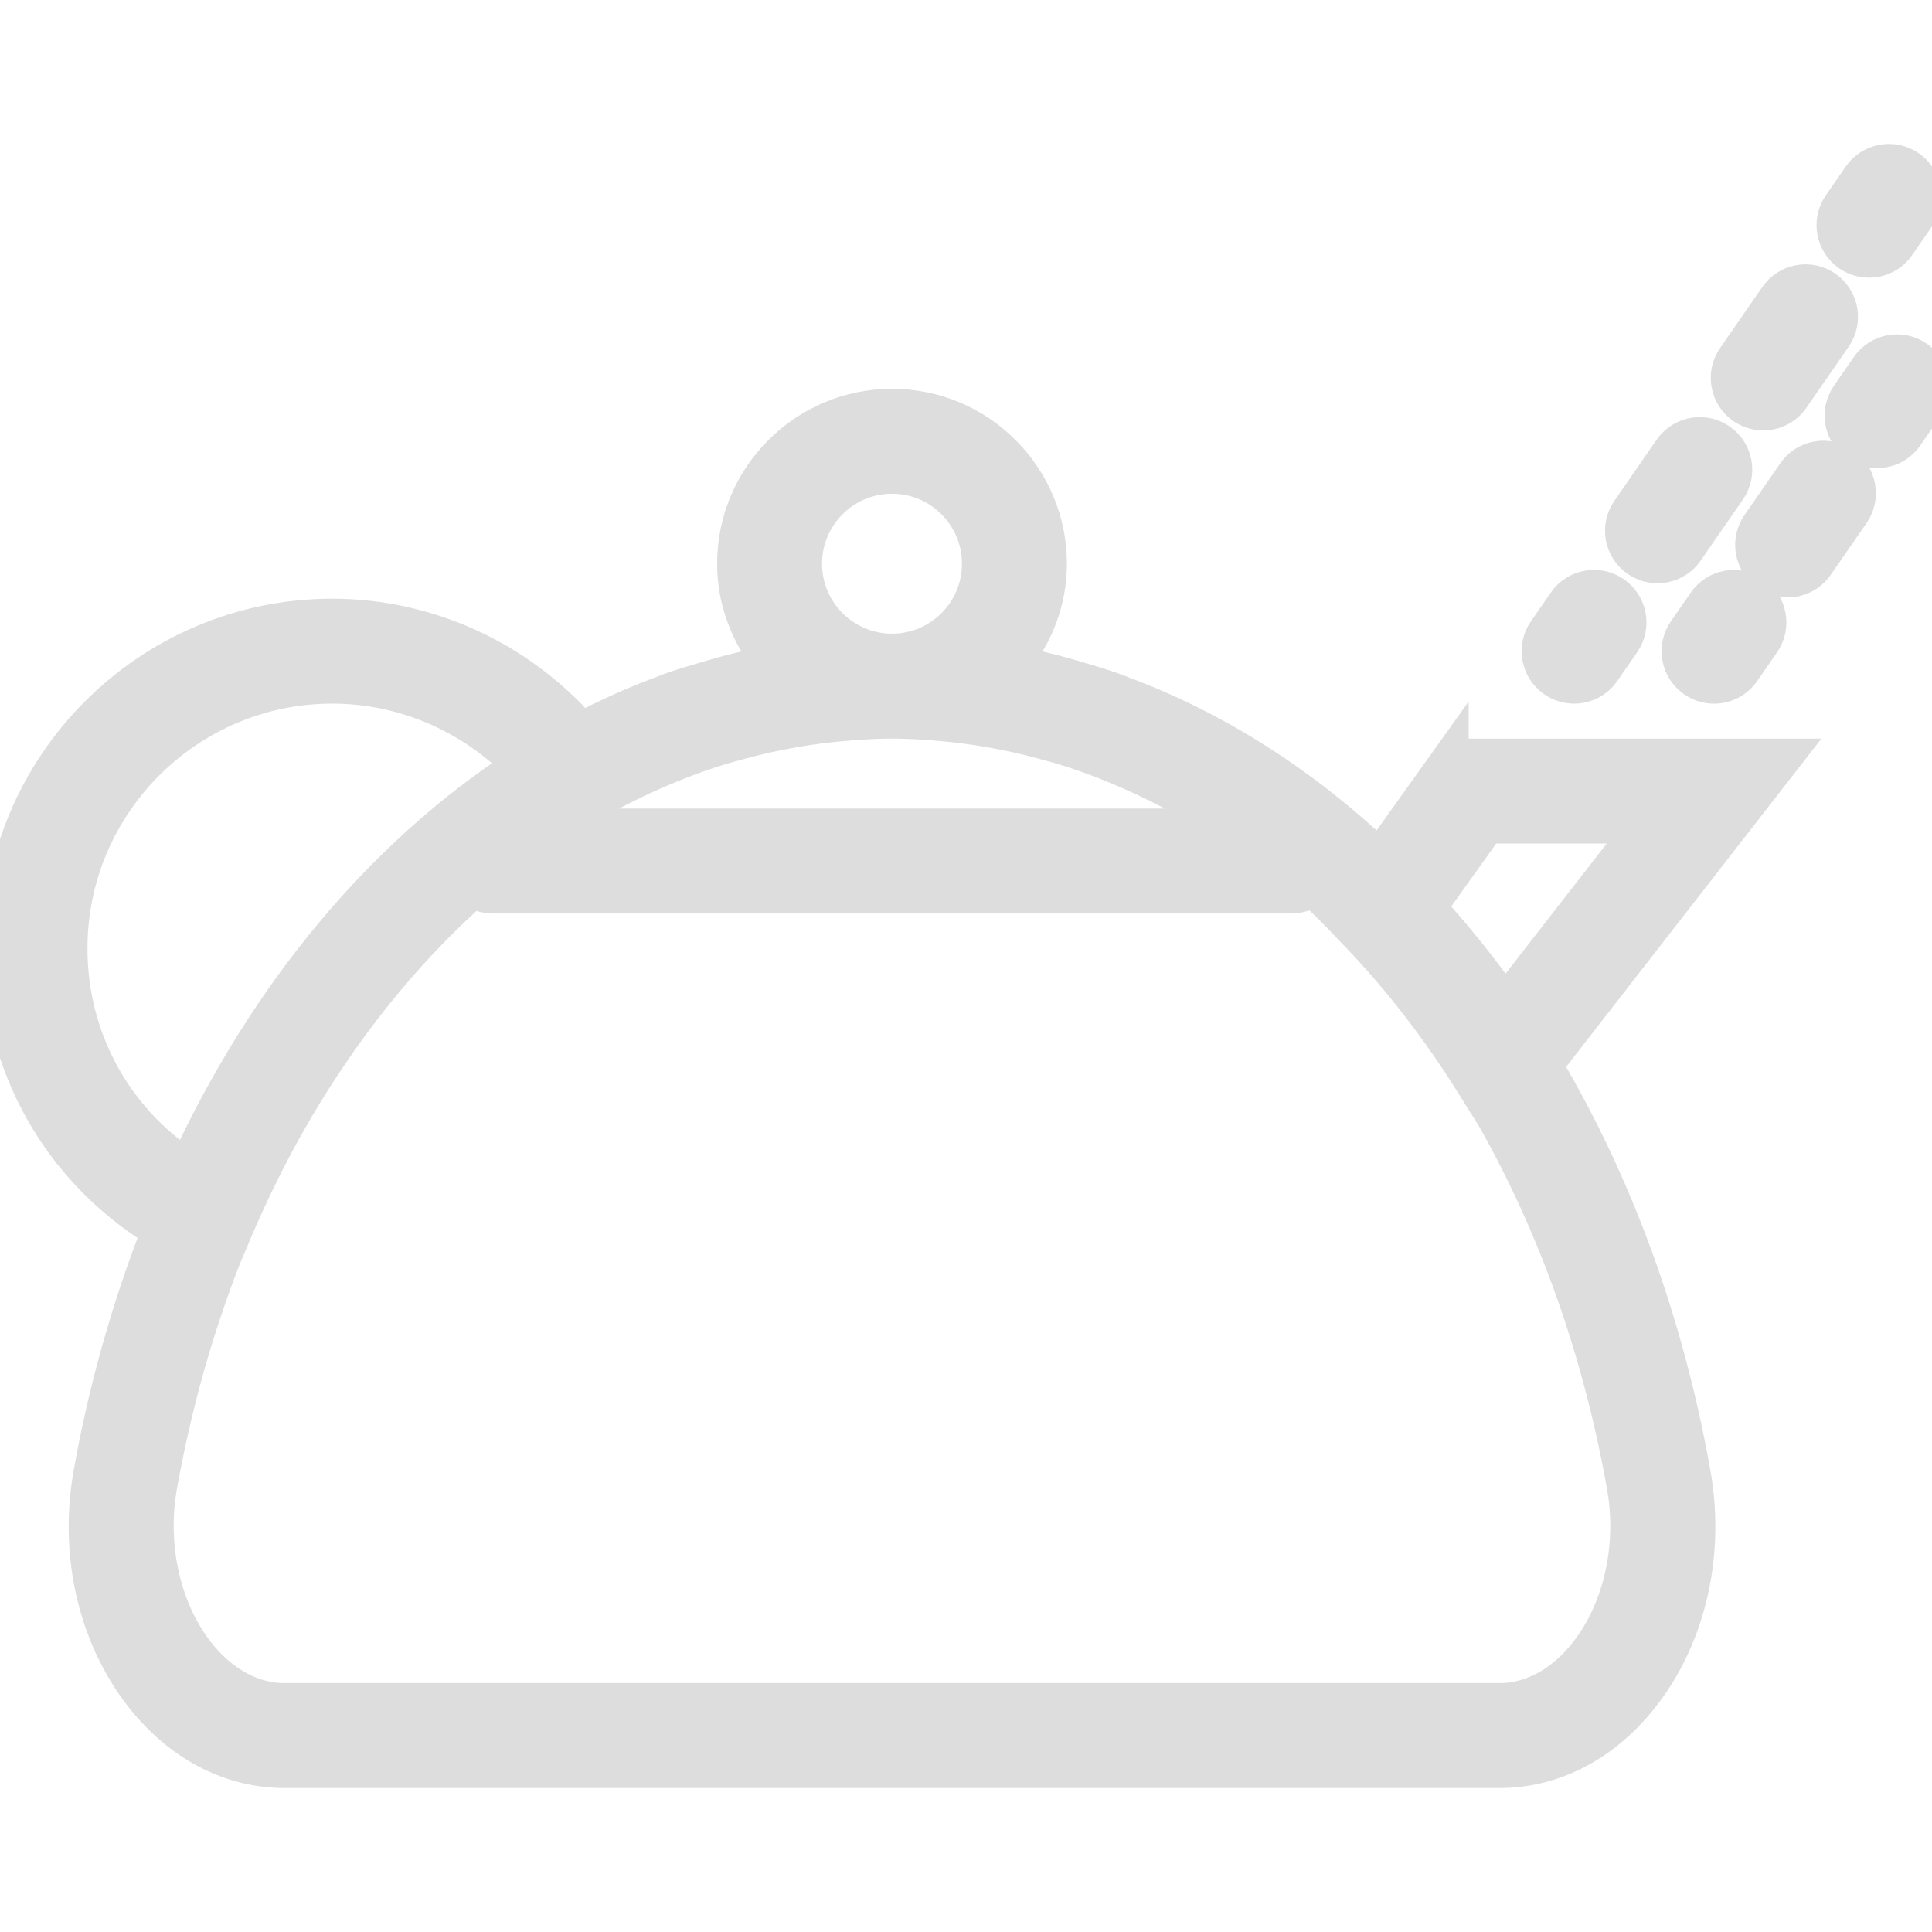
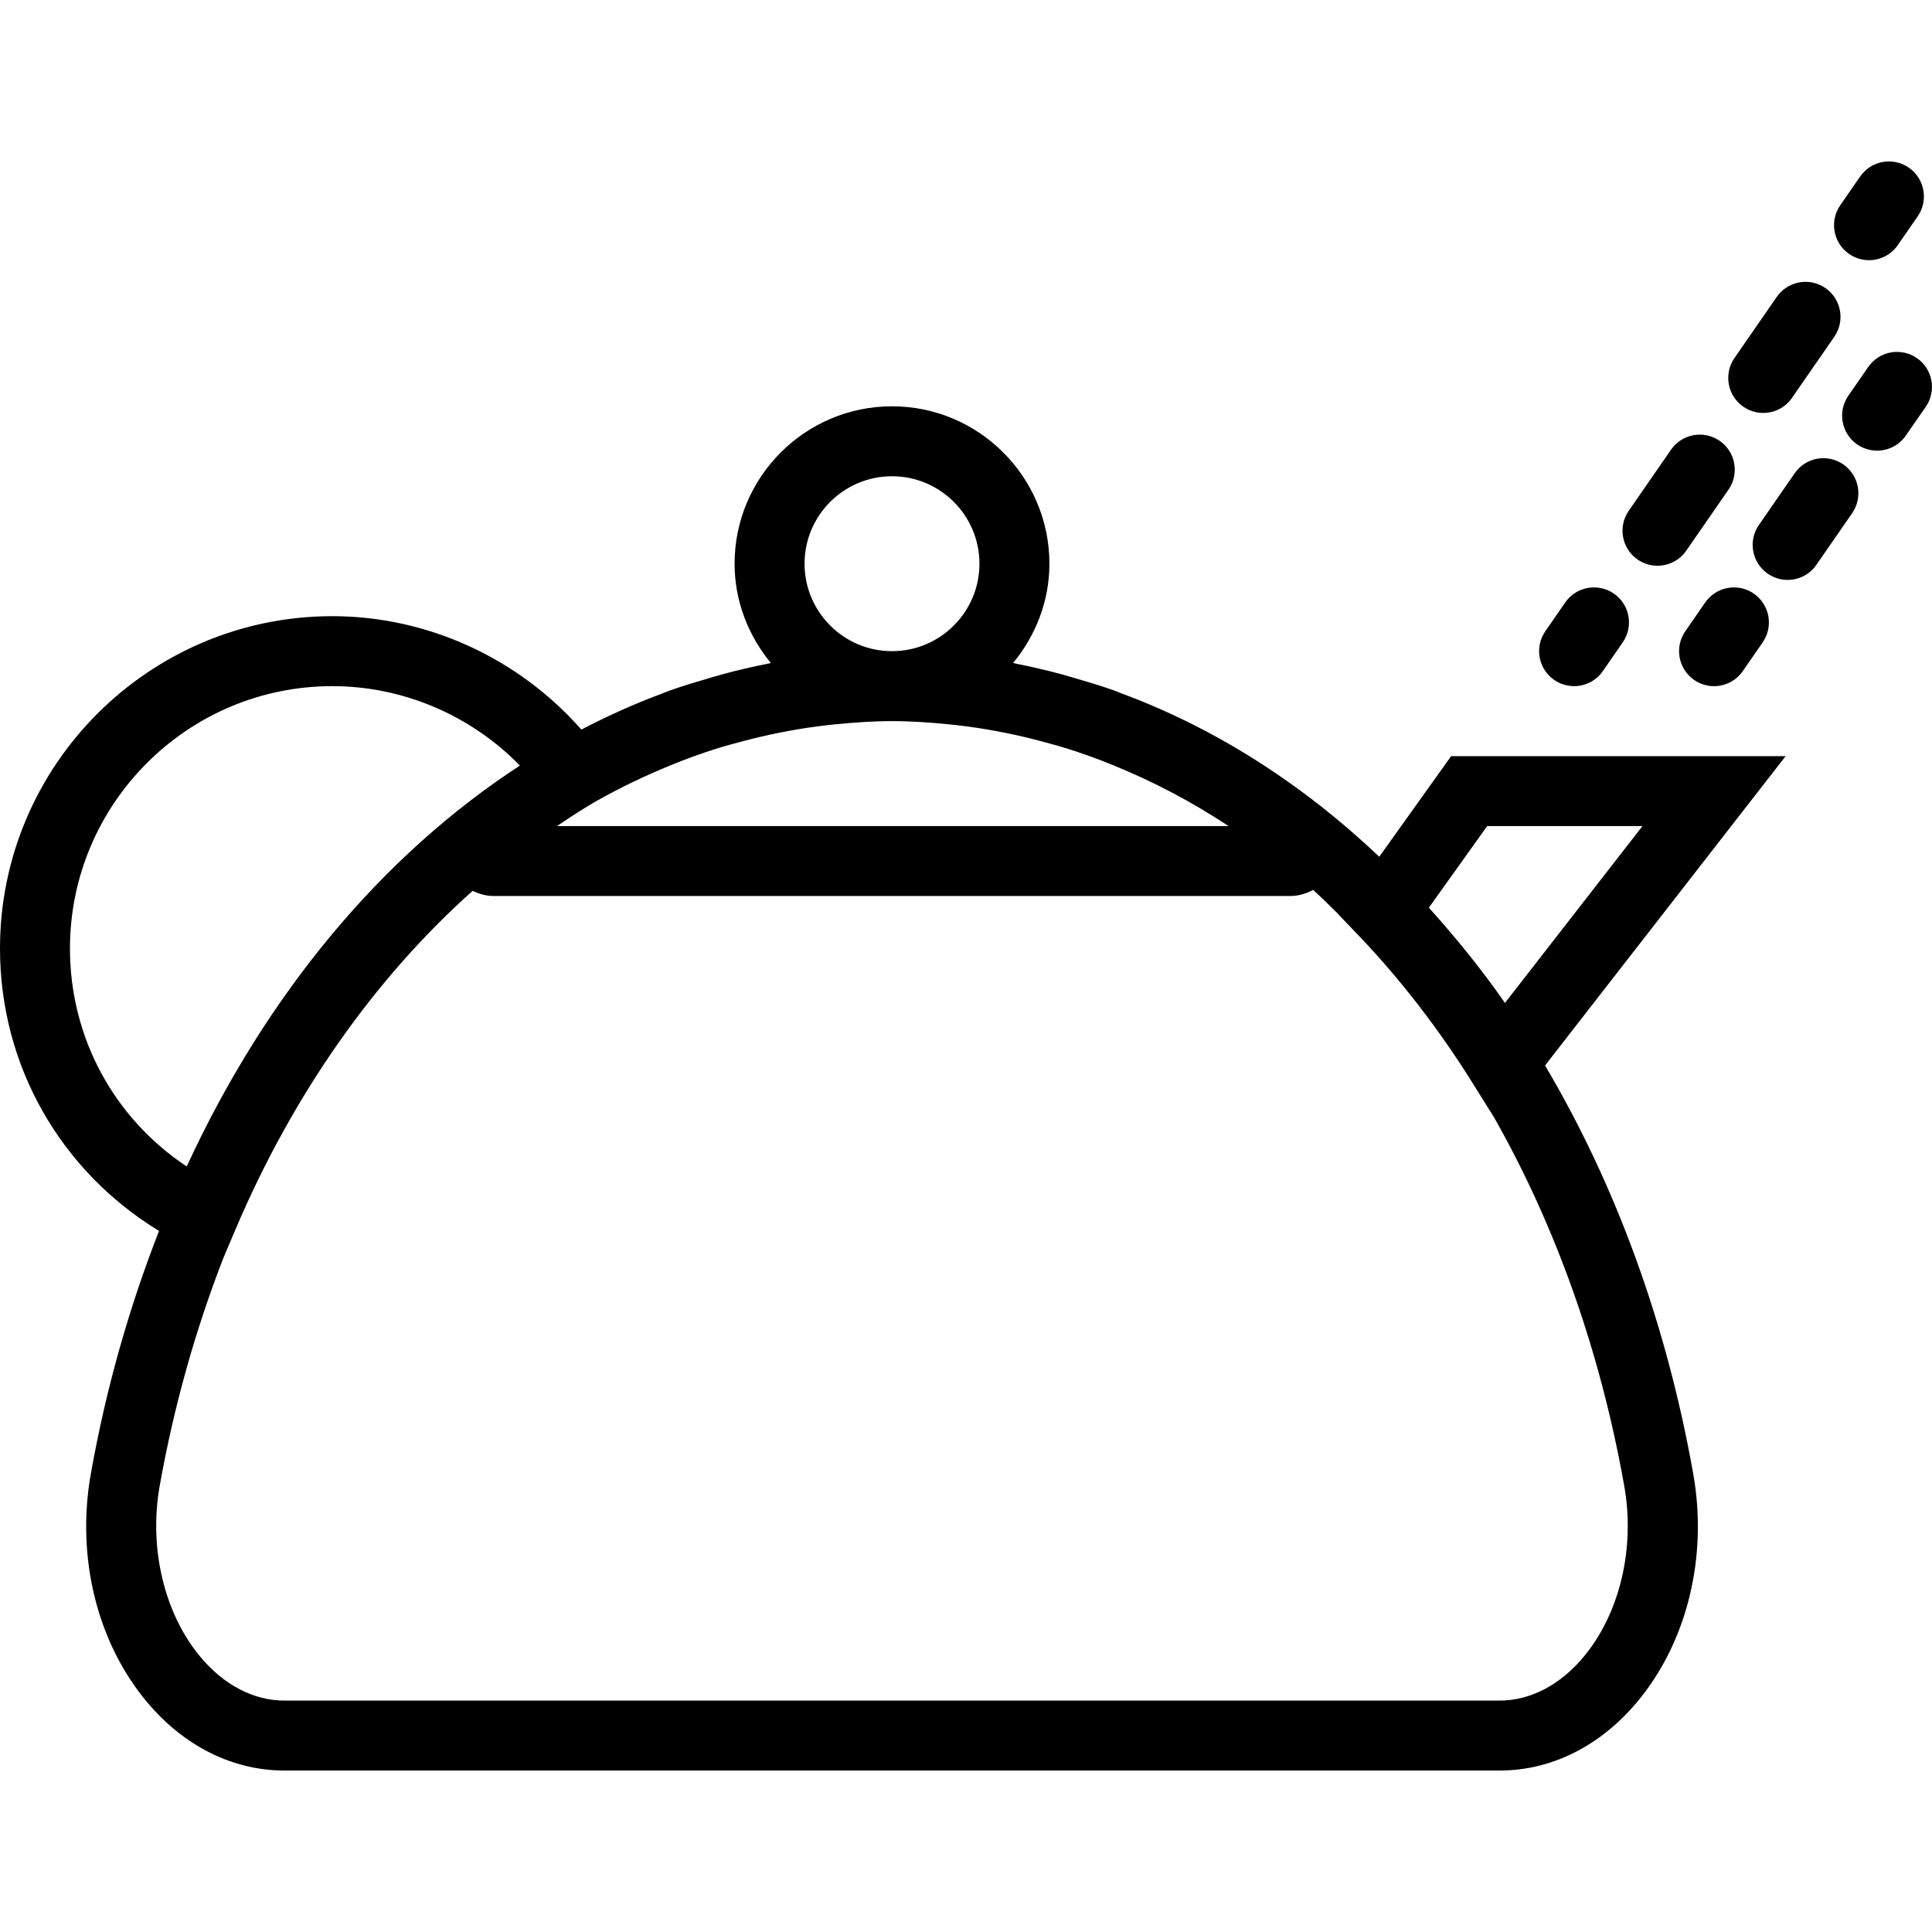
- <svg xmlns="http://www.w3.org/2000/svg" version="1.1" id="Capa_1" stroke="#ddd" fill="#ddd" x="0px" y="0px" viewBox="0 0 55.231 55.231" style="enable-background:new 0 0 55.231 55.231;" xml:space="preserve">
+ <svg xmlns="http://www.w3.org/2000/svg" version="1.1" id="Capa_1" x="0px" y="0px" viewBox="0 0 55.231 55.231" style="enable-background:new 0 0 55.231 55.231;" xml:space="preserve">
  <g>
    <path d="M41.485,21.615l-2.055,2.877c-2.202-2.086-4.687-3.676-7.367-4.669c-0.07-0.026-0.138-0.057-0.208-0.082   c-0.36-0.129-0.725-0.238-1.092-0.345c-0.247-0.073-0.494-0.144-0.743-0.206c-0.302-0.075-0.605-0.144-0.911-0.204   c-0.049-0.01-0.097-0.023-0.146-0.033C29.601,18.176,30,17.197,30,16.115c0-2.481-2.019-4.5-4.5-4.5s-4.5,2.019-4.5,4.5   c0,1.081,0.399,2.061,1.036,2.838c-0.049,0.009-0.097,0.023-0.146,0.033c-0.306,0.06-0.609,0.129-0.911,0.204   c-0.249,0.063-0.497,0.134-0.744,0.207c-0.366,0.107-0.73,0.216-1.089,0.344c-0.073,0.026-0.144,0.058-0.217,0.085   c-0.788,0.292-1.556,0.639-2.309,1.031c-1.795-2.039-4.392-3.242-7.12-3.242c-5.238,0-9.5,4.262-9.5,9.5   c0,3.349,1.728,6.354,4.546,8.075c-0.846,2.164-1.512,4.482-1.949,6.94c-0.424,2.383,0.176,4.822,1.604,6.526   c1.059,1.263,2.453,1.959,3.927,1.959h34.746c1.474,0,2.868-0.696,3.927-1.959c1.428-1.704,2.027-4.144,1.604-6.526   c-0.776-4.364-2.246-8.309-4.236-11.671l6.878-8.843H41.485z M28.784,20.959c0.321,0.065,0.639,0.141,0.957,0.225   c0.277,0.073,0.554,0.148,0.827,0.235c0.32,0.102,0.637,0.215,0.953,0.336c0.108,0.041,0.215,0.086,0.322,0.129   c1.125,0.458,2.222,1.033,3.278,1.731H15.924c0.294-0.194,0.584-0.396,0.885-0.572c0.045-0.026,0.088-0.056,0.133-0.081   l0.108-0.062c0.688-0.388,1.391-0.724,2.104-1.015c0.109-0.044,0.217-0.09,0.327-0.132c0.315-0.121,0.632-0.233,0.951-0.335   c0.274-0.087,0.552-0.162,0.83-0.235c0.317-0.084,0.635-0.159,0.955-0.224c0.38-0.076,0.762-0.144,1.147-0.193   c0.172-0.023,0.344-0.042,0.516-0.06c0.536-0.052,1.075-0.091,1.62-0.091s1.084,0.038,1.62,0.091   c0.172,0.017,0.344,0.037,0.516,0.06C28.022,20.815,28.404,20.883,28.784,20.959z M25.5,13.615c1.379,0,2.5,1.121,2.5,2.5   s-1.121,2.5-2.5,2.5s-2.5-1.121-2.5-2.5S24.121,13.615,25.5,13.615z M2,27.115c0-4.136,3.364-7.5,7.5-7.5   c2.023,0,3.96,0.833,5.363,2.271c-3.936,2.563-7.245,6.517-9.525,11.46C3.257,31.966,2,29.661,2,27.115z M45.267,47.371   c-0.672,0.803-1.522,1.244-2.394,1.244H8.127c-0.871,0-1.722-0.441-2.394-1.244c-1.036-1.236-1.484-3.111-1.168-4.892   c0.411-2.31,1.033-4.489,1.822-6.52l0.342-0.806c1.65-3.883,3.999-7.204,6.783-9.686c0.184,0.086,0.38,0.147,0.592,0.147h22.791   c0.232,0,0.446-0.071,0.644-0.173c0.246,0.219,0.48,0.458,0.719,0.689l-0.003,0.004l0.574,0.599c1.19,1.244,2.287,2.66,3.257,4.21   l0.63,1.008c1.731,3.055,3.02,6.608,3.717,10.528C46.751,44.26,46.303,46.135,45.267,47.371z M40.848,25.948l1.667-2.333h4.44   l-3.932,5.056C42.347,27.697,41.613,26.799,40.848,25.948z" />
    <path d="M44.999,19.615c0.317,0,0.629-0.15,0.823-0.431l0.569-0.822c0.314-0.454,0.201-1.077-0.253-1.392   c-0.456-0.314-1.078-0.201-1.392,0.253l-0.569,0.822c-0.314,0.454-0.201,1.077,0.253,1.392   C44.604,19.558,44.803,19.615,44.999,19.615z" />
    <path d="M47.383,16.173c0.317,0,0.629-0.15,0.823-0.431l1.209-1.747c0.314-0.454,0.201-1.077-0.253-1.392   c-0.456-0.315-1.077-0.2-1.392,0.253l-1.209,1.747c-0.314,0.454-0.201,1.077,0.253,1.392   C46.988,16.115,47.187,16.173,47.383,16.173z" />
    <path d="M50.406,11.805c0.317,0,0.629-0.15,0.823-0.431l1.209-1.747c0.314-0.454,0.201-1.077-0.253-1.392   c-0.455-0.314-1.077-0.201-1.392,0.253l-1.209,1.747c-0.314,0.454-0.201,1.077,0.253,1.392   C50.012,11.747,50.21,11.805,50.406,11.805z" />
    <path d="M53.43,7.438c0.317,0,0.629-0.15,0.823-0.431l0.569-0.822c0.314-0.454,0.201-1.077-0.253-1.392   c-0.456-0.314-1.078-0.201-1.392,0.253l-0.569,0.822c-0.314,0.454-0.201,1.077,0.253,1.392C53.035,7.38,53.233,7.438,53.43,7.438z" />
    <path d="M48.747,17.224l-0.569,0.822c-0.314,0.454-0.201,1.077,0.253,1.392c0.174,0.12,0.372,0.178,0.568,0.178   c0.317,0,0.629-0.15,0.823-0.431l0.569-0.822c0.314-0.454,0.201-1.077-0.253-1.392C49.684,16.656,49.062,16.77,48.747,17.224z" />
    <path d="M51.305,13.53l-1.023,1.478c-0.314,0.454-0.201,1.077,0.253,1.392c0.174,0.12,0.372,0.178,0.568,0.178   c0.317,0,0.629-0.15,0.823-0.431l1.023-1.478c0.314-0.454,0.201-1.077-0.253-1.392C52.24,12.962,51.618,13.075,51.305,13.53z" />
    <path d="M54.8,10.238c-0.455-0.315-1.077-0.201-1.392,0.253l-0.569,0.822c-0.314,0.454-0.201,1.077,0.253,1.392   c0.174,0.12,0.372,0.178,0.568,0.178c0.317,0,0.629-0.15,0.823-0.431l0.569-0.822C55.367,11.175,55.254,10.552,54.8,10.238z" />
  </g>
  <g>
</g>
  <g>
</g>
  <g>
</g>
  <g>
</g>
  <g>
</g>
  <g>
</g>
  <g>
</g>
  <g>
</g>
  <g>
</g>
  <g>
</g>
  <g>
</g>
  <g>
</g>
  <g>
</g>
  <g>
</g>
  <g>
</g>
</svg>
